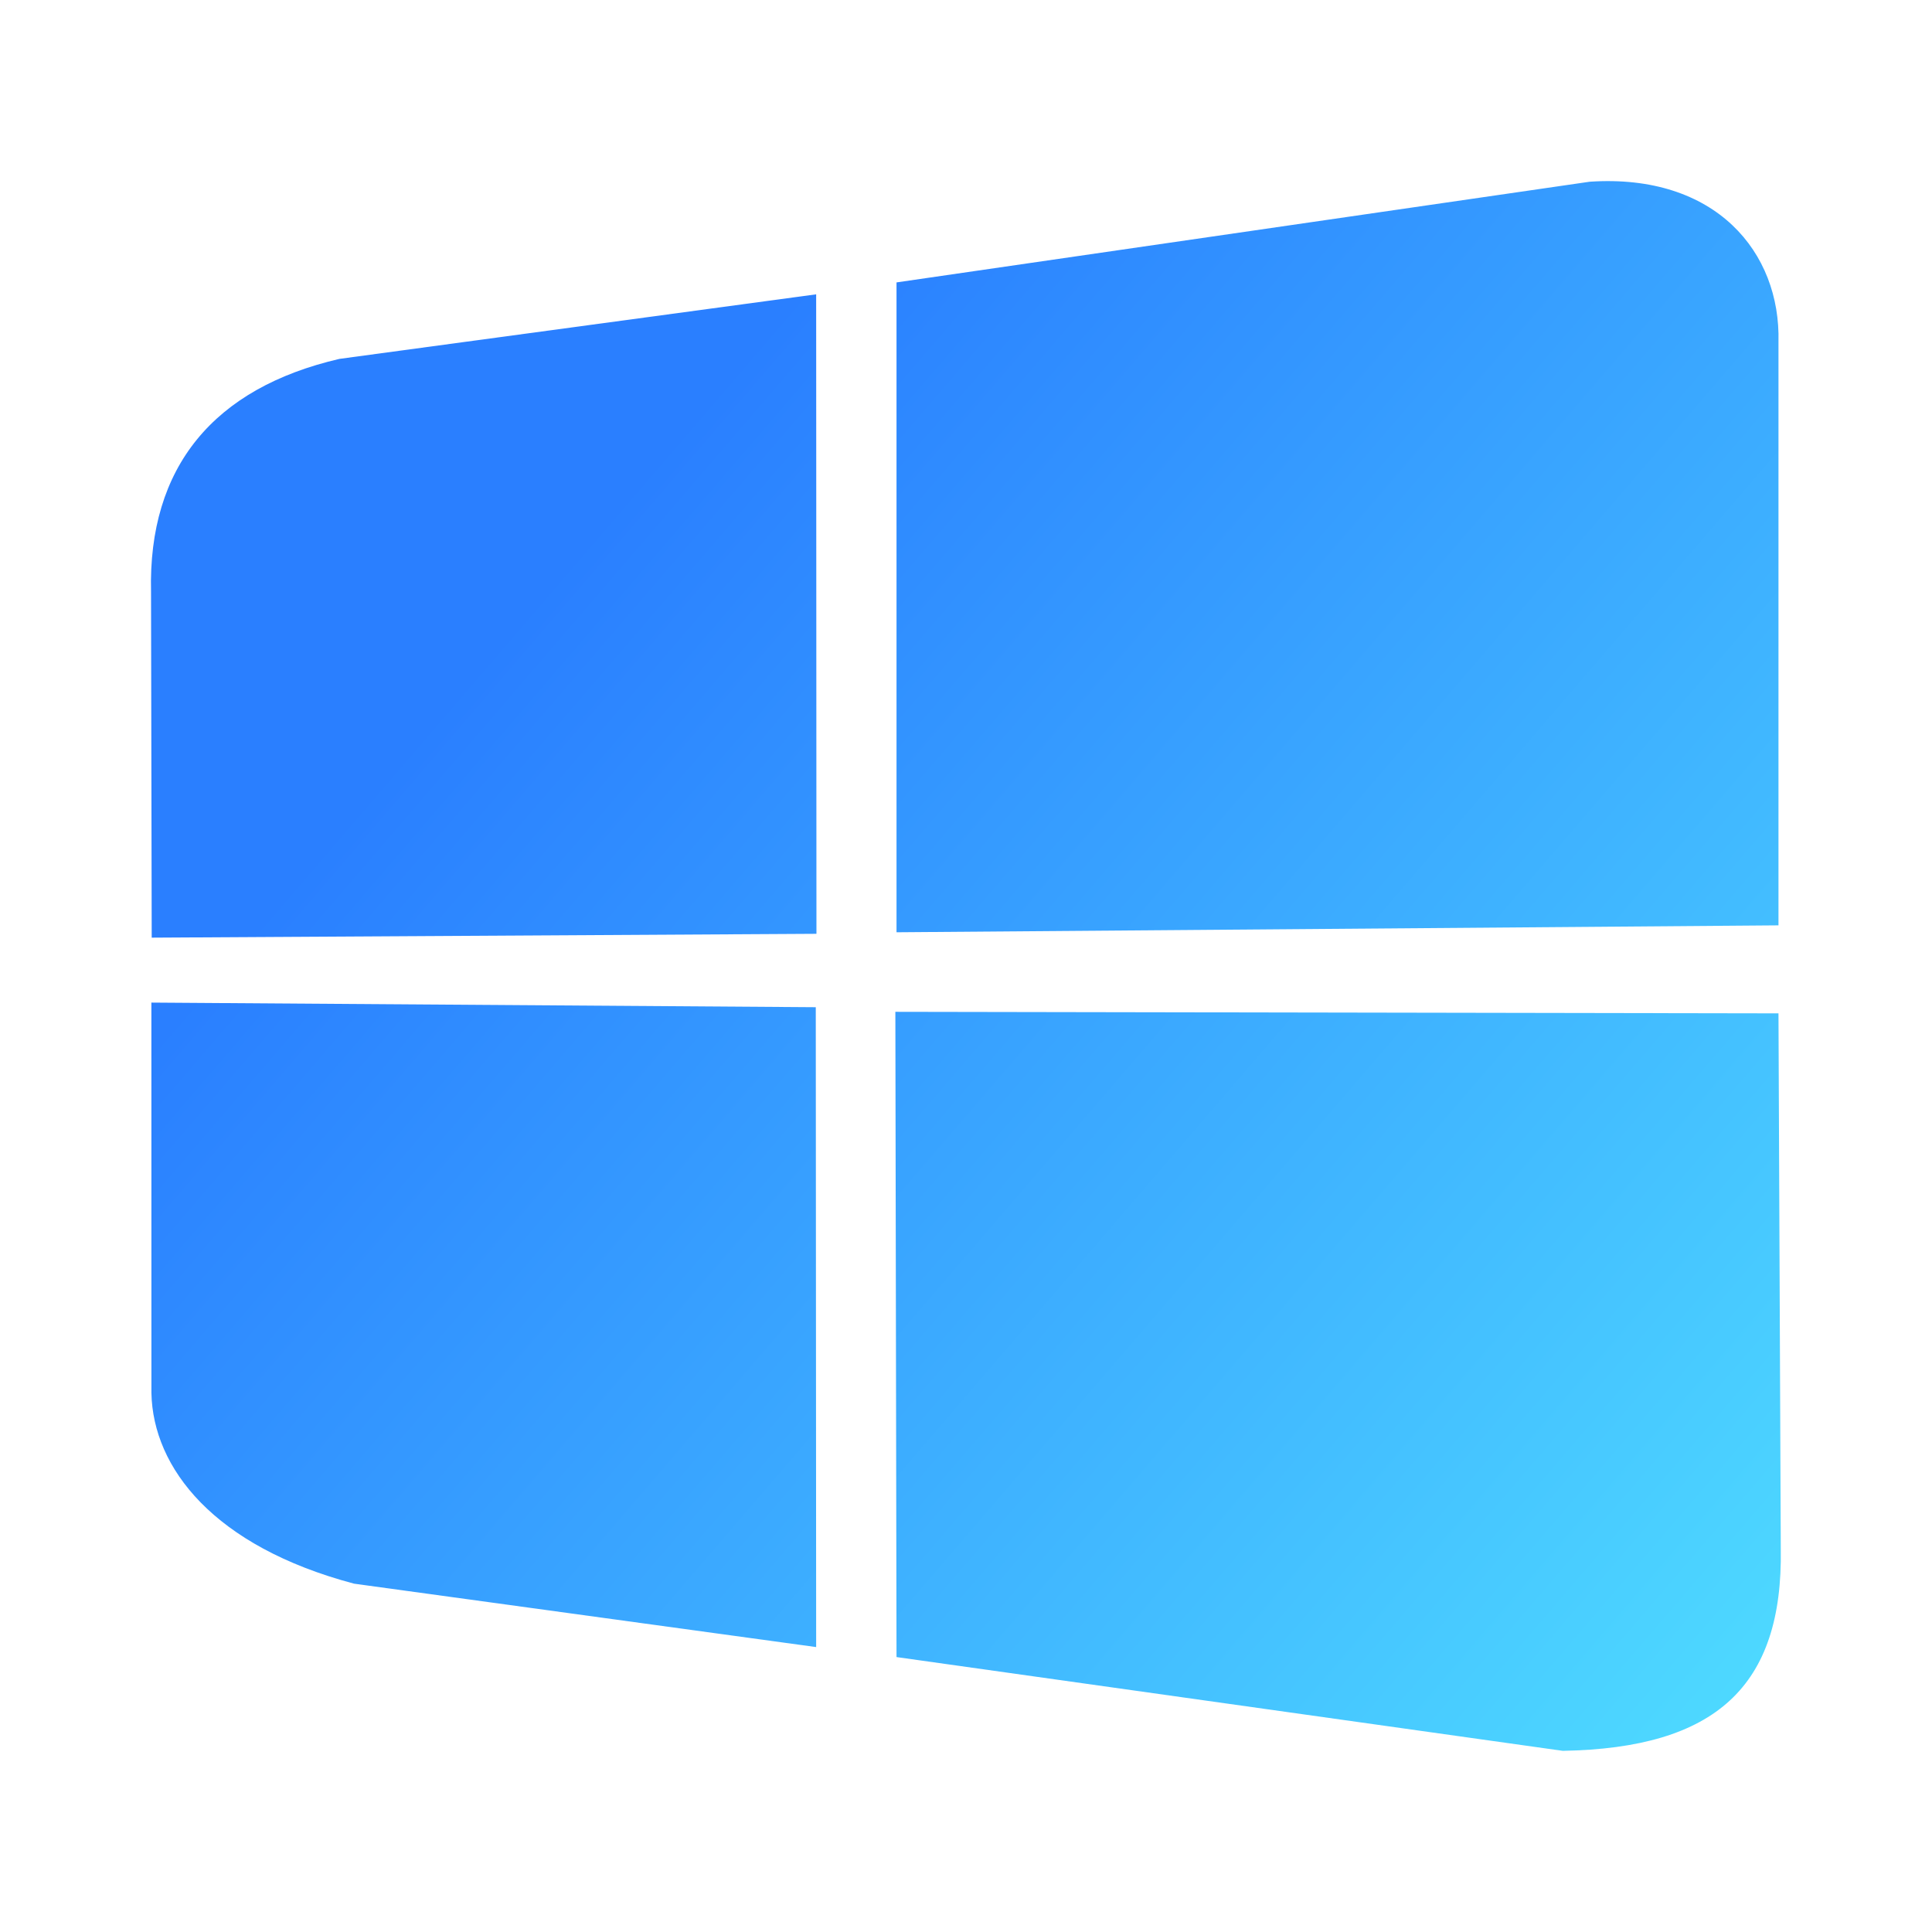
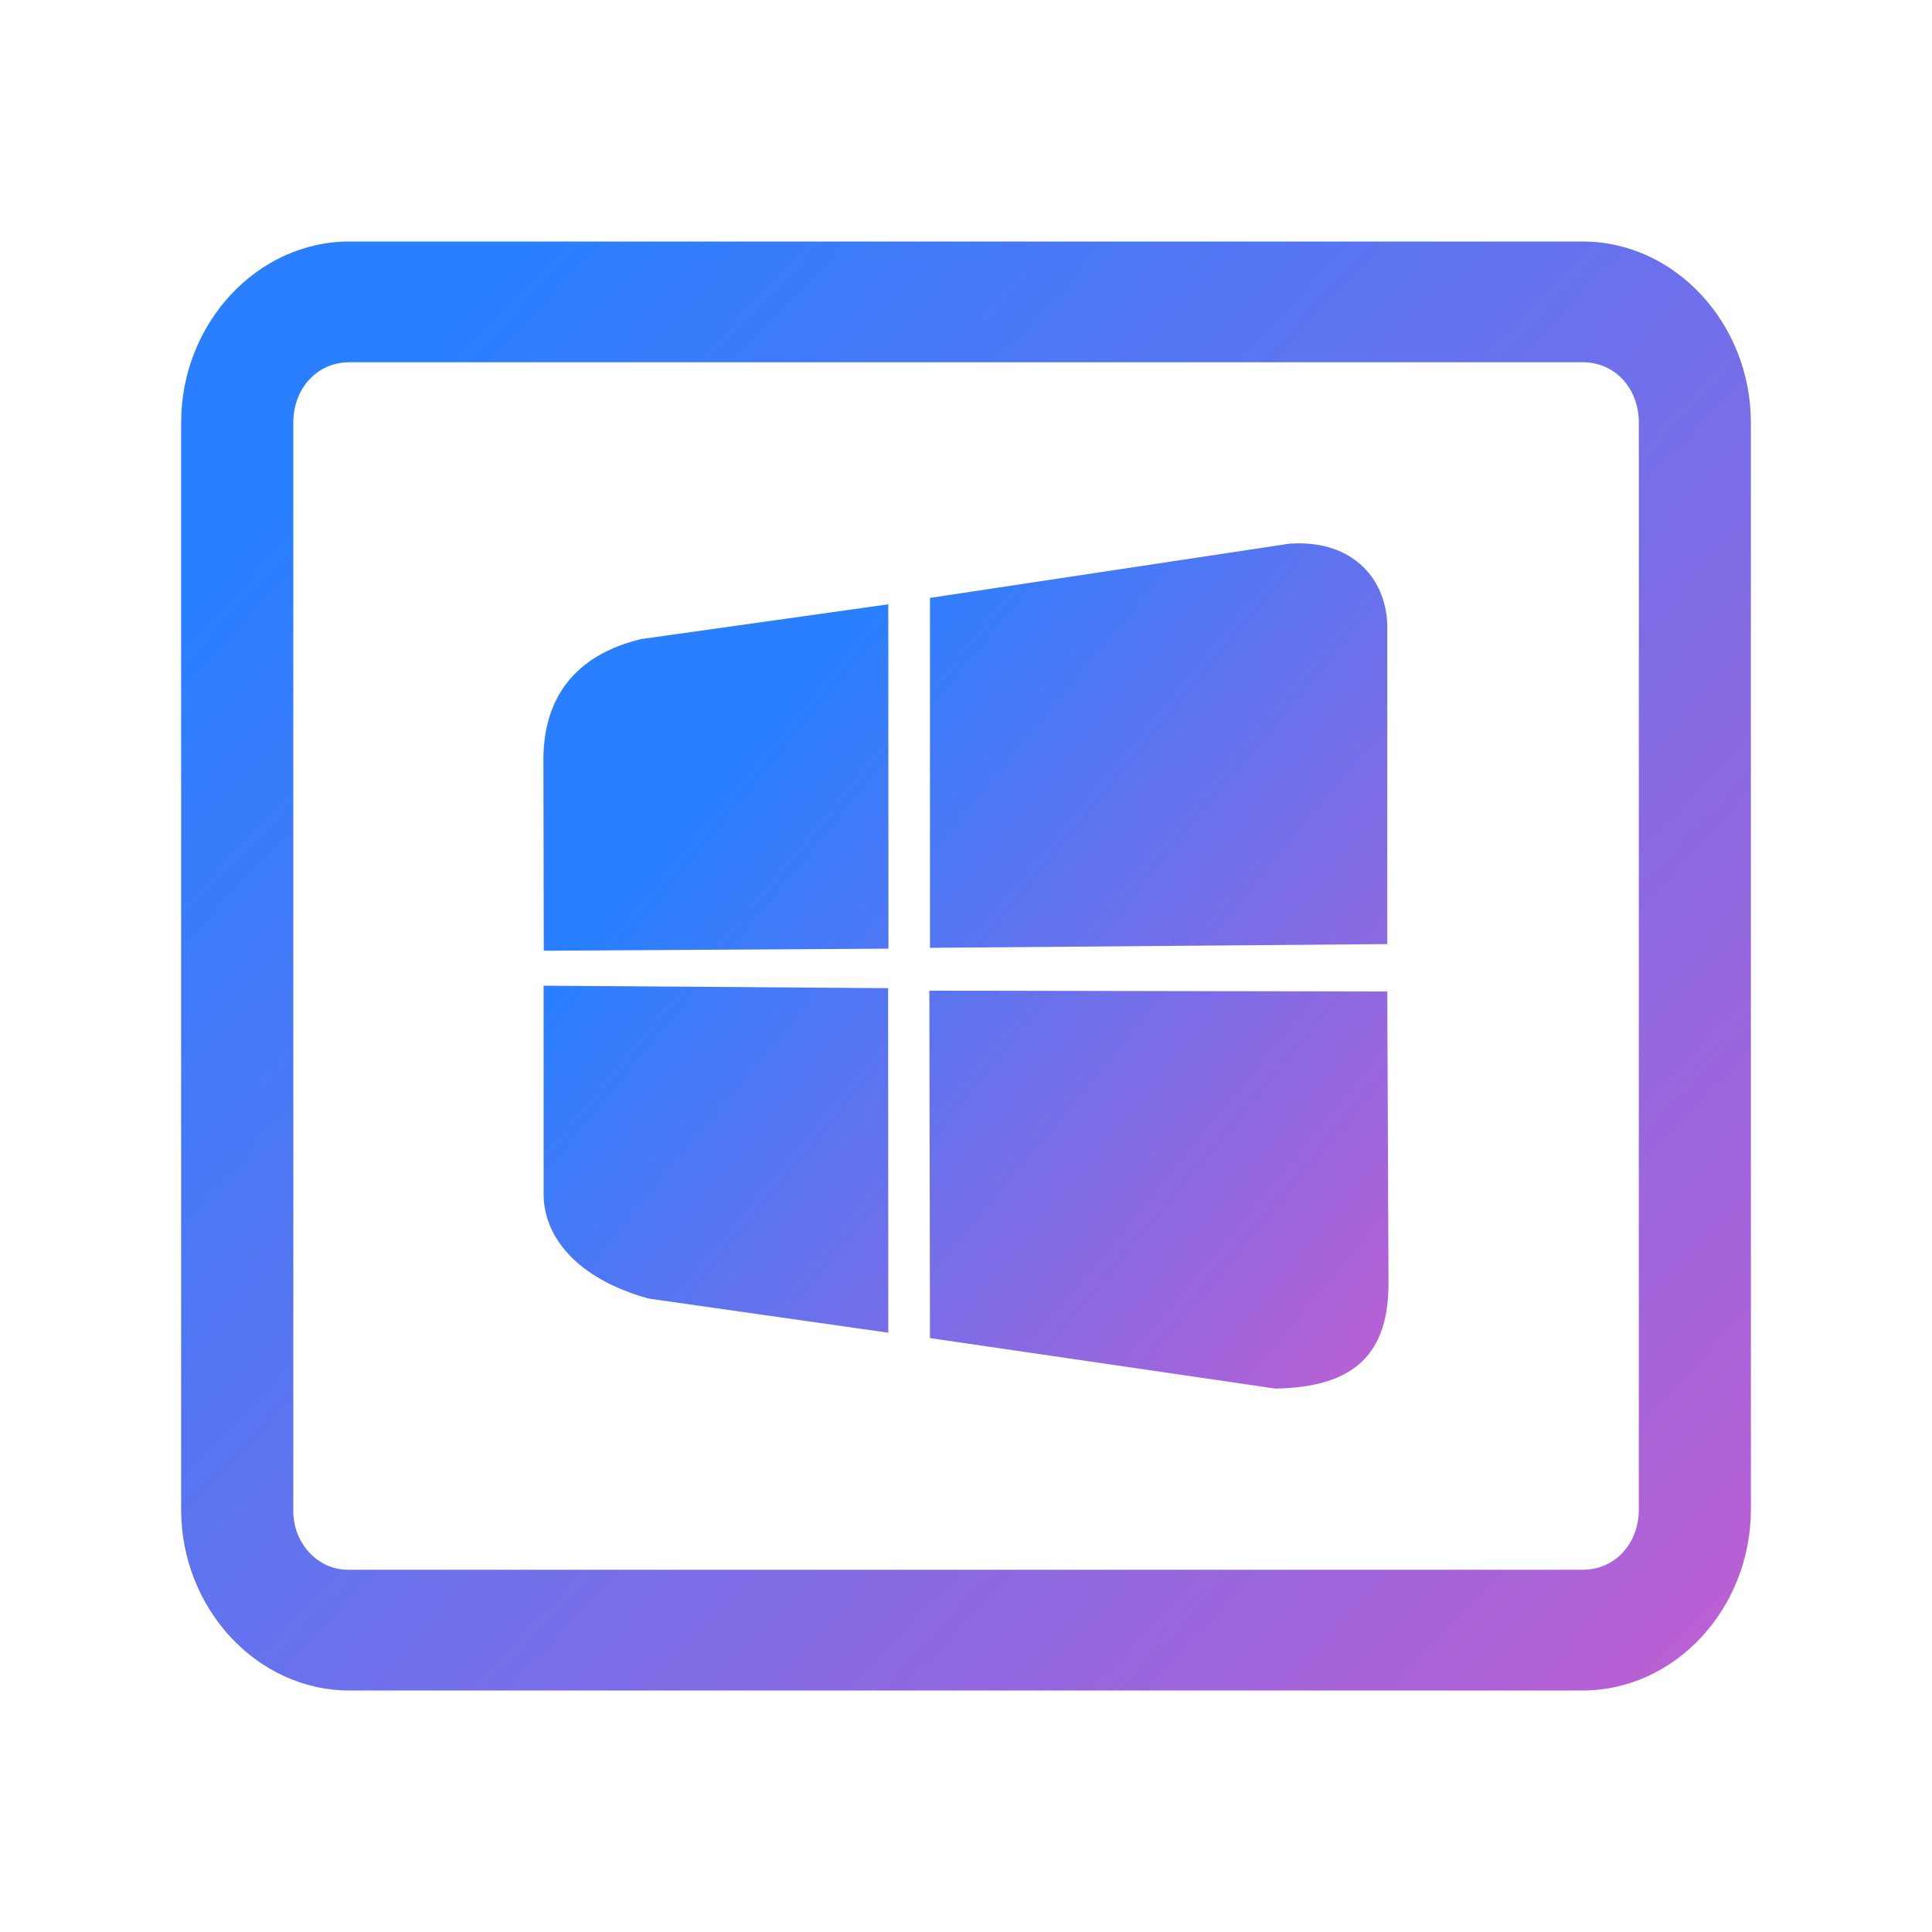
- <svg xmlns="http://www.w3.org/2000/svg" xmlns:xlink="http://www.w3.org/1999/xlink" width="16" height="16" version="1.1" viewBox="0 0 4.23 4.23" id="svg44">
-   <defs id="defs22">
+ <svg xmlns="http://www.w3.org/2000/svg" xmlns:xlink="http://www.w3.org/1999/xlink" width="16" height="16" version="1.1" id="svg22">
+   <defs id="defs14">
+     <filter id="filter2761" x="-0.024" y="-0.024" width="1.048" height="1.048" color-interpolation-filters="sRGB">
+       <feGaussianBlur stdDeviation="0.146" id="feGaussianBlur4" />
+     </filter>
+     <linearGradient id="linearGradient4673" x1="1.257" x2="15.644" y1="15.429" y2="1.108" gradientTransform="matrix(3.7796,0,0,3.7796,-98.96082,0.53085)" gradientUnits="userSpaceOnUse">
+       <stop stop-color="#16ff6c" offset="0" id="stop7" />
+       <stop stop-color="#28ff61" offset=".477" id="stop9" />
+       <stop stop-color="#9fff1b" offset="1" id="stop11" />
+     </linearGradient>
+     <linearGradient id="linearGradient3764" x1="1" x2="47" gradientUnits="userSpaceOnUse" gradientTransform="rotate(-90,24,24)">
+       <stop style="stop-color:#bc5fd3;stop-opacity:1" id="stop2" offset="0" />
+       <stop offset="1" style="stop-color:#2a7fff;stop-opacity:1" id="stop4" />
+     </linearGradient>
+     <style type="text/css" id="style876" />
+     <style type="text/css" id="style878" />
+     <style type="text/css" id="style880" />
+     <style type="text/css" id="style882" />
+     <filter id="filter1057" x="-0.027" y="-0.027" width="1.054" height="1.054" color-interpolation-filters="sRGB">
+       <feGaussianBlur stdDeviation="0.619" id="feGaussianBlur884" />
+     </filter>
+     <linearGradient id="linearGradient1053" x1="-127" x2="-72" y1="60" y2="5" gradientTransform="translate(131.5,-0.51)" gradientUnits="userSpaceOnUse">
+       <stop stop-color="#02db96" offset="0" id="stop887" style="stop-color:#14ff6e;stop-opacity:1" />
+       <stop stop-color="#13d39b" offset="1" id="stop889" style="stop-color:#a0ff1e;stop-opacity:1" />
+     </linearGradient>
+     <style type="text/css" id="style892" />
+     <style type="text/css" id="style894" />
+     <style type="text/css" id="style896" />
+     <linearGradient id="a-367" gradientUnits="userSpaceOnUse" x1="23" x2="37" y1="20" y2="34" gradientTransform="matrix(1.962255,0,0,1.962255,-116.9398,-48.1788)">
+       <stop offset="0" stop-color="#292c2f" id="stop246" />
+       <stop offset="1" stop-opacity="0" id="stop248" />
+     </linearGradient>
+     <linearGradient id="c-53" gradientTransform="matrix(2.042867,-6.830852,5.781934,2.363313,25.21911,34.65281)" gradientUnits="userSpaceOnUse" x1="24" x2="24" y1="35" y2="13">
+       <stop offset="0" stop-color="#23a2cd" id="stop256" />
+       <stop offset=".53" stop-color="#00b8f5" id="stop258" />
+       <stop offset="1" stop-color="#2ecbff" id="stop260" />
+     </linearGradient>
+     <linearGradient id="b" x1="5.674" x2="6.35" y1="285.081" y2="296.221" gradientTransform="matrix(3.968479,0,0,3.770198,-1.19984,-1071.812)" gradientUnits="userSpaceOnUse">
+       <stop stop-color="#535a61" offset="0" id="stop24" style="stop-color:#31374e;stop-opacity:1;" />
+       <stop stop-color="#333c45" offset="1" id="stop26" style="stop-color:#3a465f;stop-opacity:1;" />
+     </linearGradient>
+     <linearGradient id="l" x1="27.447" x2="25.966" y1="289.76" y2="289.76" gradientTransform="matrix(3.741601,0,0,3.820996,-163.2508,-1114.362)" gradientUnits="userSpaceOnUse">
+       <stop stop-color="#1881ce" offset="0" id="stop19" />
+       <stop stop-color="#2980b9" offset="1" id="stop21" />
+     </linearGradient>
+     <linearGradient id="i" x1="7.864" x2="11.642" y1="288.34" y2="292.11" gradientUnits="userSpaceOnUse" xlink:href="#a" gradientTransform="matrix(3.968479,0,0,3.968629,-97.30261,-1160.676)" />
+     <linearGradient id="a">
+       <stop stop-color="#232629" offset="0" id="stop2-7" />
+       <stop stop-opacity="0" offset="1" id="stop4-5" />
+     </linearGradient>
+     <linearGradient id="j" x1="10.692" x2="34.026" y1="14.134" y2="29.068" gradientTransform="matrix(0.9899767,0,0,1.010968,-94.23692,-27.39473)" gradientUnits="userSpaceOnUse">
+       <stop stop-color="#349cd2" offset="0" id="stop7-3" />
+       <stop stop-color="#2694d9" offset=".74" id="stop9-5" />
+       <stop stop-color="#0e6daa" offset="1" id="stop11-6" />
+     </linearGradient>
+     <linearGradient id="h" x1="3.456" x2="9.315" y1="287.76" y2="293.61" gradientUnits="userSpaceOnUse" xlink:href="#a" gradientTransform="matrix(3.968479,0,0,3.968629,-97.30261,-1160.676)" />
+     <linearGradient id="k" x1="21.274" x2="27.447" y1="291.3" y2="287.35" gradientTransform="matrix(3.741601,0,0,3.820996,-163.2508,-1114.362)" gradientUnits="userSpaceOnUse">
+       <stop stop-color="#1d99f3" offset="0" id="stop14" />
+       <stop stop-color="#3daee9" offset="1" id="stop16" />
+     </linearGradient>
+     <linearGradient xlink:href="#linearGradient3764" id="linearGradient26" x1="15.235" y1="14.873" x2="2.292" y2="2.785" gradientUnits="userSpaceOnUse" gradientTransform="matrix(0.8666667,0,0,0.8571429,1.066669,1.142857)" />
+     <linearGradient xlink:href="#linearGradient45" id="linearGradient46" x1="0.891" y1="294.043" x2="4.24" y2="296.921" gradientUnits="userSpaceOnUse" />
    <linearGradient id="linearGradient45">
      <stop style="stop-color:#2a7fff;stop-opacity:1" offset="0" id="stop45" />
-       <stop style="stop-color:#4fdcff;stop-opacity:1;" offset="1" id="stop46" />
-     </linearGradient>
-     <style id="current-color-scheme" type="text/css">
-    .ColorScheme-Text { color:#d5c289; } .ColorScheme-Highlight { color:#5294e2; }
-   </style>
-     <linearGradient id="arrongin" x1="0%" x2="0%" y1="0%" y2="100%">
-       <stop offset="0%" style="stop-color:#dd9b44; stop-opacity:1" id="stop1" />
-       <stop offset="100%" style="stop-color:#ad6c16; stop-opacity:1" id="stop2" />
-     </linearGradient>
-     <linearGradient id="aurora" x1="0%" x2="0%" y1="0%" y2="100%">
-       <stop offset="0%" style="stop-color:#09D4DF; stop-opacity:1" id="stop3" />
-       <stop offset="100%" style="stop-color:#9269F4; stop-opacity:1" id="stop4" />
-     </linearGradient>
-     <linearGradient id="fitdance" x1="0%" x2="0%" y1="0%" y2="100%">
-       <stop offset="0%" style="stop-color:#1AD6AB; stop-opacity:1" id="stop5" />
-       <stop offset="100%" style="stop-color:#329DB6; stop-opacity:1" id="stop6" />
-     </linearGradient>
-     <linearGradient id="oomox" x1="0" x2="0" y1="292.767" y2="297" gradientUnits="userSpaceOnUse">
-       <stop offset="0%" style="stop-color:#303b3d; stop-opacity:1" id="stop7" />
-       <stop offset="100%" style="stop-color:#bc985d; stop-opacity:1" id="stop8" />
-     </linearGradient>
-     <linearGradient id="rainblue" x1="0%" x2="0%" y1="0%" y2="100%">
-       <stop offset="0%" style="stop-color:#00F260; stop-opacity:1" id="stop9" />
-       <stop offset="100%" style="stop-color:#0575E6; stop-opacity:1" id="stop10" />
-     </linearGradient>
-     <linearGradient id="sunrise" x1="0%" x2="0%" y1="0%" y2="100%">
-       <stop offset="0%" style="stop-color: #FF8501; stop-opacity:1" id="stop11" />
-       <stop offset="100%" style="stop-color: #FFCB01; stop-opacity:1" id="stop12" />
-     </linearGradient>
-     <linearGradient id="telinkrin" x1="0%" x2="0%" y1="0%" y2="100%">
-       <stop offset="0%" style="stop-color: #b2ced6; stop-opacity:1" id="stop13" />
-       <stop offset="100%" style="stop-color: #6da5b7; stop-opacity:1" id="stop14" />
-     </linearGradient>
-     <linearGradient id="60spsycho" x1="0%" x2="0%" y1="0%" y2="100%">
-       <stop offset="0%" style="stop-color: #df5940; stop-opacity:1" id="stop15" />
-       <stop offset="25%" style="stop-color: #d8d15f; stop-opacity:1" id="stop16" />
-       <stop offset="50%" style="stop-color: #e9882a; stop-opacity:1" id="stop17" />
-       <stop offset="100%" style="stop-color: #279362; stop-opacity:1" id="stop18" />
-     </linearGradient>
-     <linearGradient id="90ssummer" x1="0%" x2="0%" y1="0%" y2="100%">
-       <stop offset="0%" style="stop-color: #f618c7; stop-opacity:1" id="stop19" />
-       <stop offset="20%" style="stop-color: #94ffab; stop-opacity:1" id="stop20" />
-       <stop offset="50%" style="stop-color: #fbfd54; stop-opacity:1" id="stop21" />
-       <stop offset="100%" style="stop-color: #0f83ae; stop-opacity:1" id="stop22" />
-     </linearGradient>
-     <linearGradient xlink:href="#linearGradient45" id="linearGradient46" x1="0.891" y1="294.043" x2="4.24" y2="296.921" gradientUnits="userSpaceOnUse" />
-   </defs>
-   <defs id="defs44">
-     <style id="style22" type="text/css">
-    .ColorScheme-Text { color:#d5c289; } .ColorScheme-Highlight { color:#5294e2; }
-   </style>
-     <linearGradient id="linearGradient24" x1="0%" x2="0%" y1="0%" y2="100%">
-       <stop offset="0%" style="stop-color:#dd9b44; stop-opacity:1" id="stop23" />
-       <stop offset="100%" style="stop-color:#ad6c16; stop-opacity:1" id="stop24" />
-     </linearGradient>
-     <linearGradient id="linearGradient26" x1="0%" x2="0%" y1="0%" y2="100%">
-       <stop offset="0%" style="stop-color:#09D4DF; stop-opacity:1" id="stop25" />
-       <stop offset="100%" style="stop-color:#9269F4; stop-opacity:1" id="stop26" />
-     </linearGradient>
-     <linearGradient id="linearGradient28" x1="0%" x2="0%" y1="0%" y2="100%">
-       <stop offset="0%" style="stop-color:#1AD6AB; stop-opacity:1" id="stop27" />
-       <stop offset="100%" style="stop-color:#329DB6; stop-opacity:1" id="stop28" />
-     </linearGradient>
-     <linearGradient id="linearGradient30" x1="0%" x2="0%" y1="0%" y2="100%">
-       <stop offset="0%" style="stop-color:#303b3d; stop-opacity:1" id="stop29" />
-       <stop offset="100%" style="stop-color:#bc985d; stop-opacity:1" id="stop30" />
-     </linearGradient>
-     <linearGradient id="linearGradient32" x1="0%" x2="0%" y1="0%" y2="100%">
-       <stop offset="0%" style="stop-color:#00F260; stop-opacity:1" id="stop31" />
-       <stop offset="100%" style="stop-color:#0575E6; stop-opacity:1" id="stop32" />
-     </linearGradient>
-     <linearGradient id="linearGradient34" x1="0%" x2="0%" y1="0%" y2="100%">
-       <stop offset="0%" style="stop-color: #FF8501; stop-opacity:1" id="stop33" />
-       <stop offset="100%" style="stop-color: #FFCB01; stop-opacity:1" id="stop34" />
-     </linearGradient>
-     <linearGradient id="linearGradient36" x1="0%" x2="0%" y1="0%" y2="100%">
-       <stop offset="0%" style="stop-color: #b2ced6; stop-opacity:1" id="stop35" />
-       <stop offset="100%" style="stop-color: #6da5b7; stop-opacity:1" id="stop36" />
-     </linearGradient>
-     <linearGradient id="linearGradient40" x1="0%" x2="0%" y1="0%" y2="100%">
-       <stop offset="0%" style="stop-color: #df5940; stop-opacity:1" id="stop37" />
-       <stop offset="25%" style="stop-color: #d8d15f; stop-opacity:1" id="stop38" />
-       <stop offset="50%" style="stop-color: #e9882a; stop-opacity:1" id="stop39" />
-       <stop offset="100%" style="stop-color: #279362; stop-opacity:1" id="stop40" />
-     </linearGradient>
-     <linearGradient id="linearGradient44" x1="0%" x2="0%" y1="0%" y2="100%">
-       <stop offset="0%" style="stop-color: #f618c7; stop-opacity:1" id="stop41" />
-       <stop offset="20%" style="stop-color: #94ffab; stop-opacity:1" id="stop42" />
-       <stop offset="50%" style="stop-color: #fbfd54; stop-opacity:1" id="stop43" />
-       <stop offset="100%" style="stop-color: #0f83ae; stop-opacity:1" id="stop44" />
+       <stop style="stop-color:#bc5fd3;stop-opacity:1" offset="1" id="stop46" />
    </linearGradient>
  </defs>
- &gt;
-  <g transform="matrix(0.8417619,0,0,0.8414129,0.330687,-245.9998)" id="g44">
-     <path d="m 0,293.906 c -0.008,-0.326 0.163,-0.531 0.49,-0.607 l 1.24,-0.168 7.52e-4,1.664 -1.729,0.01 z m 1.729,1.08 0.001,1.665 -1.202,-0.165 c -0.365,-0.097 -0.523,-0.301 -0.527,-0.496 l -9.956e-5,-1.016 z m 0.21,-1.886 1.803,-0.262 c 0.328,-0.022 0.497,0.184 0.491,0.417 v 1.518 l -2.294,0.018 z m 2.294,1.902 0.006,1.393 c 0.006,0.358 -0.169,0.519 -0.567,0.526 l -1.733,-0.244 -0.003,-1.679 z" class="ColorScheme-Text" id="path44" style="fill:url(#linearGradient46);fill-opacity:1" />
+   <circle cx="-1252.48" cy="-1236.638" r="0" fill="#5e4aa6" id="circle908" />
+   <circle cx="-1258.106" cy="-1248.328" r="0" id="circle910" style="fill:#5e4aa6" />
+   <circle cx="-158.556" cy="17.127" r="0" fill-rule="evenodd" id="circle912" style="fill:#5e4aa6" />
+   <circle cx="-1258.106" cy="-1248.328" r="0" id="circle914" style="fill:#5e4aa6" />
+   <circle cx="-158.556" cy="17.127" r="0" fill-rule="evenodd" id="circle916" style="fill:#5e4aa6" />
+   <circle cx="-1160.306" cy="-1263.328" r="0" id="circle918" style="fill:#5e4aa6" />
+   <circle cx="-60.733" cy="2.147" r="0" fill-rule="evenodd" id="circle920" style="fill:#5e4aa6" />
+   <g transform="matrix(3.7796,0,0,3.7796,158.4535,-2.117712)" stroke-width="0.265" id="g950" style="fill:#5e4aa6">
+     <g transform="translate(-0.0272,0.0065001)" id="g938">
+       <circle cx="-330.35" cy="-328.38" r="0" id="circle922" />
+       <circle cx="-312.11" cy="-326.25" r="0" id="circle924" />
+       <circle cx="-306.02" cy="-333.07" r="0" id="circle926" />
+       <circle cx="-308.84" cy="-326.01" r="0" id="circle928" />
+       <circle cx="-330.35" cy="-328.38" r="0" id="circle930" />
+       <circle cx="-312.11" cy="-326.25" r="0" id="circle932" />
+       <circle cx="-306.02" cy="-333.07" r="0" id="circle934" />
+       <circle cx="-308.84" cy="-326.01" r="0" id="circle936" />
+     </g>
+     <g transform="translate(-0.02705,0.0064503)" id="g948">
+       <circle cx="-330.35" cy="-328.38" r="0" id="circle940" />
+       <circle cx="-312.11" cy="-326.25" r="0" id="circle942" />
+       <circle cx="-306.02" cy="-333.07" r="0" id="circle944" />
+       <circle cx="-308.84" cy="-326.01" r="0" id="circle946" />
+     </g>
+   </g>
+   <path class="ColorScheme-Text" d="m 2.893,2 c -0.763,0 -1.393,0.678 -1.393,1.5 v 9 c 0,0.823 0.63,1.5 1.393,1.5 H 13.107 c 0.763,0 1.393,-0.677 1.393,-1.5 v -9 c 0,-0.822 -0.63,-1.5 -1.393,-1.5 z m 0,1 h 3.25 0.929 v 0 h 3.529 v 0 0 0 h 2.507 c 0.266,0 0.464,0.215 0.464,0.5 v 9 c 0,0.286 -0.199,0.5 -0.464,0.5 H 2.893 C 2.634,13.007 2.422,12.779 2.429,12.5 v -9 c 0,-0.285 0.199,-0.5 0.464,-0.5 z m 4.179,0 h 1.857 v 0 0 z" font-family="sans-serif" font-weight="400" overflow="visible" id="path22" style="color:#d5c289;fill:url(#linearGradient26);stroke-width:0.862" />
+   <g transform="matrix(1.650947,0,0,1.713734,4.500428,-497.3439)" id="g44">
+     <path d="m 0,293.906 c -0.008,-0.326 0.163,-0.531 0.49,-0.607 l 1.24,-0.168 7.52e-4,1.664 -1.729,0.01 z m 1.729,1.08 0.001,1.665 -1.202,-0.165 c -0.365,-0.097 -0.523,-0.301 -0.527,-0.496 l -9.956e-5,-1.016 z m 0.21,-1.886 1.803,-0.262 c 0.328,-0.022 0.497,0.184 0.491,0.417 v 1.518 l -2.294,0.018 z m 2.294,1.902 0.006,1.393 c 0.006,0.358 -0.169,0.519 -0.567,0.526 l -1.733,-0.244 -0.003,-1.679 z" class="ColorScheme-Text" id="path44" style="color:#d5c289;fill:url(#linearGradient46);fill-opacity:1" />
  </g>
</svg>
